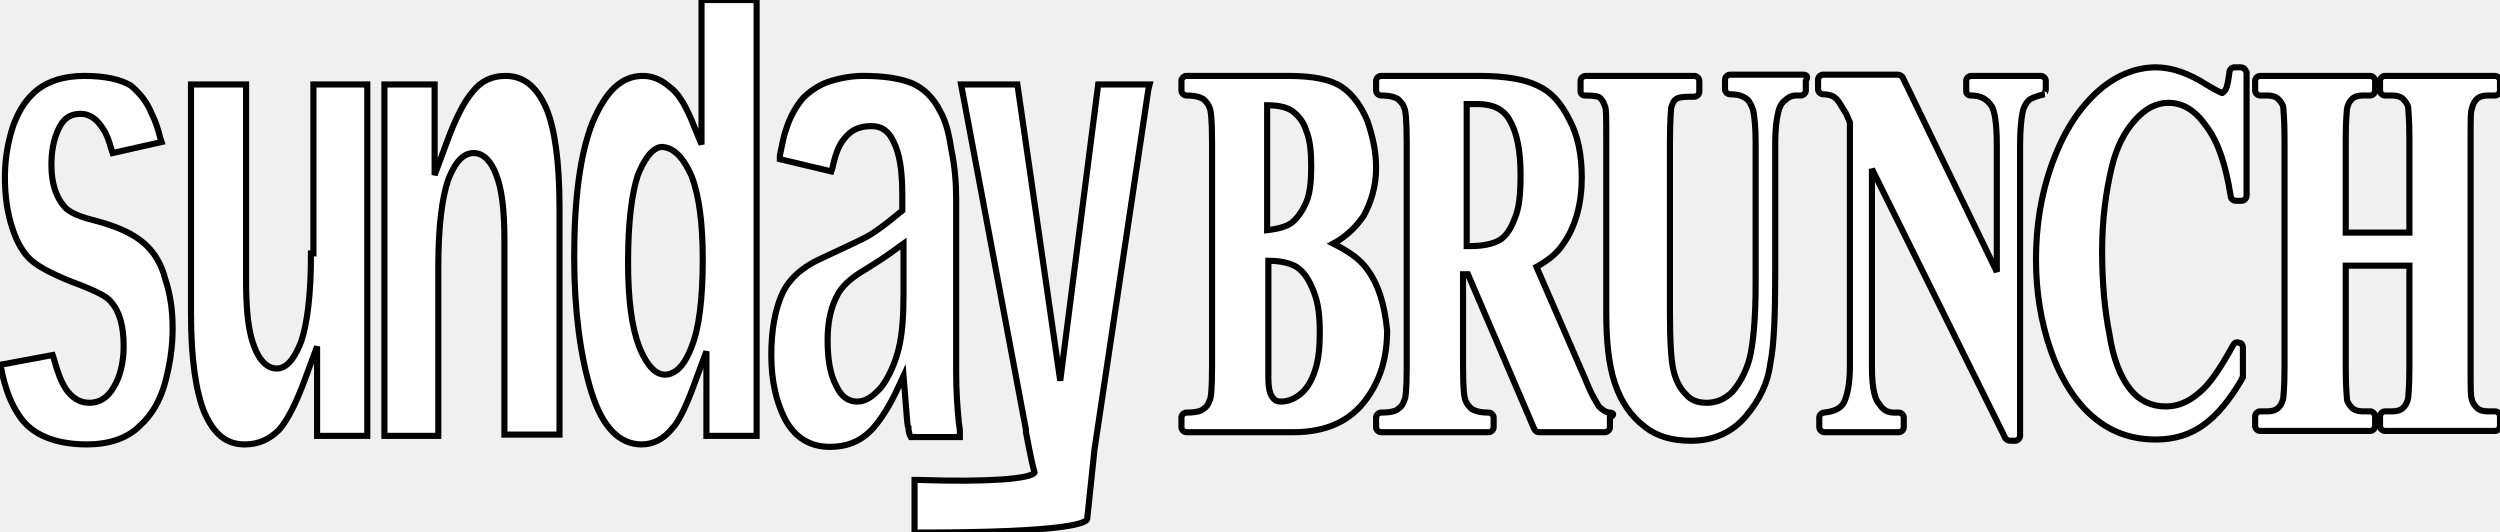
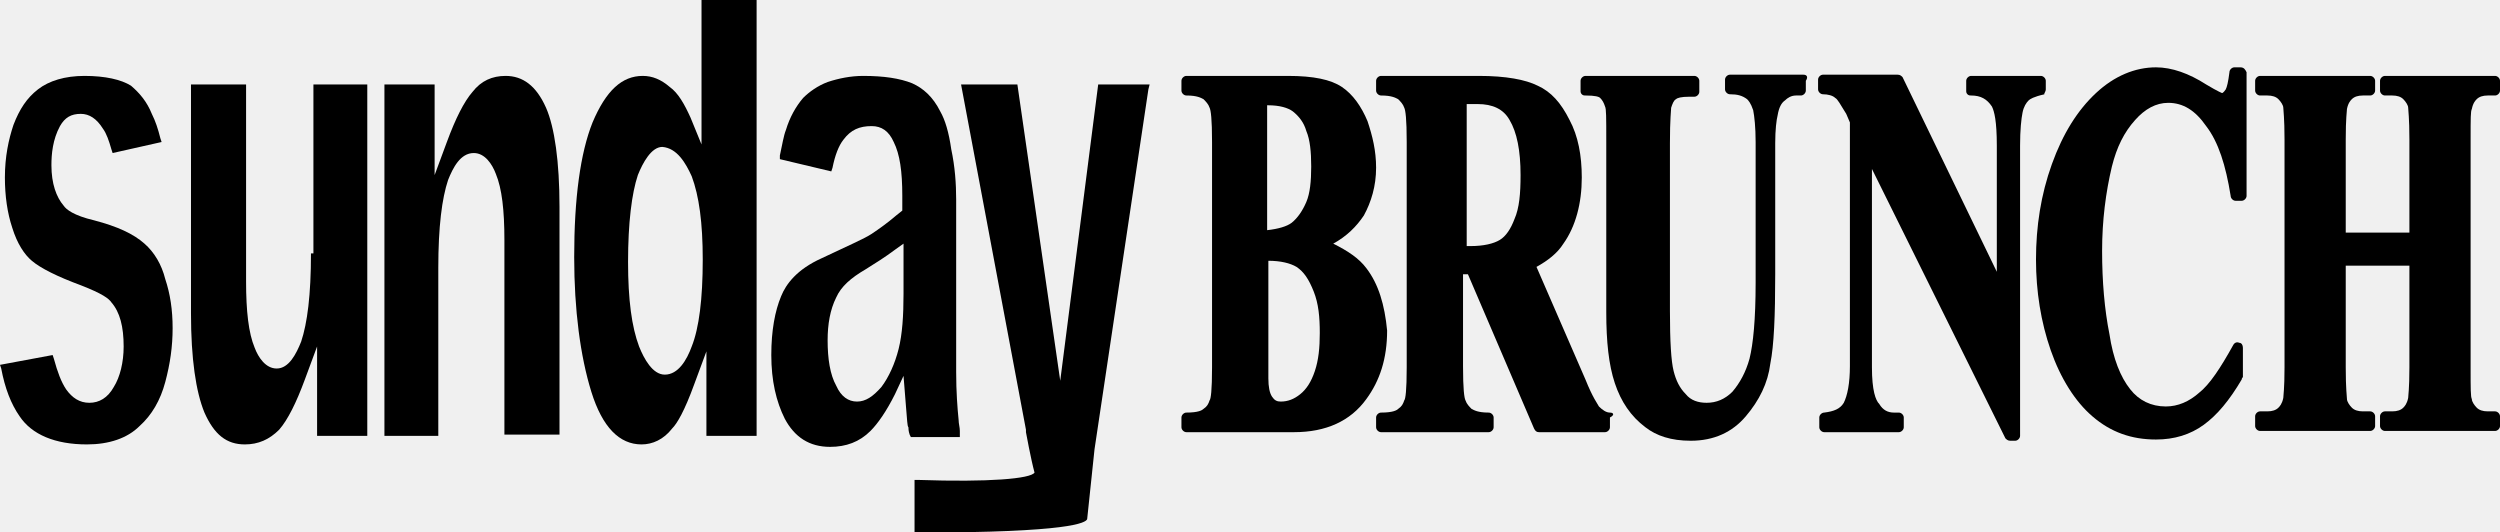
- <svg xmlns="http://www.w3.org/2000/svg" version="1.1" id="Layer_1" x="0px" y="0px" viewBox="0 0 204.2 43.4" style="fill: #fff; stroke: #000; stroke-width: 0.5; enable-background:new 0 0 204.2 43.4;" xml:space="preserve">
+ <svg xmlns="http://www.w3.org/2000/svg" version="1.1" id="Layer_1" x="0px" y="0px" viewBox="0 0 204.2 43.4" style="fill: #000; stroke: #000; stroke-width: 0; enable-background:new 0 0 204.2 43.4;" xml:space="preserve">
  <g>
    <path d="M11.8,19.9c-0.9-0.8-2.2-1.4-4.1-1.9c-1.7-0.4-2.3-0.9-2.5-1.2c-0.6-0.7-1-1.8-1-3.3c0-0.9,0.1-2.1,0.7-3.2   c0.4-0.7,0.9-1,1.7-1c0.7,0,1.3,0.4,1.8,1.2c0.3,0.4,0.5,1,0.7,1.7l0.1,0.3l4-0.9l-0.1-0.3c-0.2-0.8-0.4-1.4-0.7-2   C12,8.3,11.4,7.6,10.7,7C9.9,6.5,8.6,6.2,6.9,6.2C5.3,6.2,4,6.6,3.1,7.3c-0.9,0.7-1.5,1.6-2,2.9c-0.4,1.2-0.7,2.6-0.7,4.3   c0,1.5,0.2,2.9,0.6,4.1c0.4,1.3,1,2.2,1.6,2.7c0.7,0.6,2.1,1.3,4,2c1.8,0.7,2.3,1.1,2.5,1.4c0.7,0.8,1,2,1,3.6   c0,1.3-0.3,2.5-0.8,3.3c-0.5,0.9-1.2,1.3-2,1.3c-0.8,0-1.4-0.4-1.9-1.1c-0.4-0.6-0.7-1.4-1-2.5l-0.1-0.3L0,29.8l0.1,0.3   C0.4,31.7,0.9,33,1.6,34c1,1.5,2.9,2.3,5.5,2.3c1.8,0,3.3-0.5,4.3-1.5c1-0.9,1.7-2.1,2.1-3.6c0.4-1.5,0.6-2.9,0.6-4.4   c0-1.5-0.2-2.8-0.6-4C13.2,21.6,12.6,20.6,11.8,19.9z" />
    <path d="M25.4,20.7c0,3.4-0.3,5.7-0.8,7.2c-0.4,1-1,2.2-2,2.2c-0.9,0-1.5-0.9-1.8-1.7c-0.5-1.2-0.7-3-0.7-5.4V6.9h-4.5v18.7   c0,3.7,0.4,6.4,1.1,8.1c0.8,1.8,1.8,2.6,3.3,2.6c1.1,0,2-0.4,2.8-1.2c0.7-0.8,1.4-2.2,2.1-4.1l1-2.7v7.3h4.1V6.9h-4.4V20.7z" />
    <path d="M41.3,6.2c-1.1,0-2,0.4-2.7,1.3c-0.7,0.8-1.4,2.2-2.1,4.1l-1,2.7V6.9h-4.1v28.7h4.4V21.9c0-3.4,0.3-5.7,0.8-7.2   c0.4-1,1-2.2,2.1-2.2c0.9,0,1.5,0.9,1.8,1.7c0.5,1.2,0.7,3,0.7,5.4v15.9h4.5V16.9c0-3.7-0.4-6.5-1.1-8.1C43.8,7,42.7,6.2,41.3,6.2z   " />
    <path d="M57.3,11.8l-0.9-2.2c-0.5-1.1-1-2-1.7-2.5c-0.7-0.6-1.4-0.9-2.2-0.9c-1.7,0-3,1.2-4.1,3.8c-1,2.5-1.5,6.2-1.5,11   c0,4.3,0.5,8.1,1.4,11c0.9,2.9,2.3,4.3,4.1,4.3c0.9,0,1.8-0.4,2.5-1.3c0.4-0.4,1-1.4,1.8-3.6l1-2.7v6.9h4.1V0h-4.5V11.8z    M56.5,14.4c0.6,1.6,0.9,3.8,0.9,6.8c0,3.2-0.3,5.6-0.9,7.1c-0.4,1.1-1.1,2.3-2.2,2.3c-1,0-1.7-1.3-2.1-2.3   c-0.6-1.6-0.9-3.8-0.9-6.9c0-3.2,0.3-5.6,0.8-7.1c0.4-1,1.1-2.3,2-2.3C55.3,12.1,56,13.3,56.5,14.4z" />
    <path d="M78.4,35.2c0-0.3-0.1-0.6-0.1-0.9c-0.1-1-0.2-2.3-0.2-3.9V16.3c0-1.3-0.1-2.7-0.4-4.1c-0.2-1.4-0.5-2.4-0.9-3.1   c-0.6-1.2-1.4-1.9-2.3-2.3c-1-0.4-2.3-0.6-4-0.6c-1,0-2,0.2-2.9,0.5c-0.8,0.3-1.5,0.8-2,1.3c-0.6,0.7-1.1,1.6-1.4,2.6   c-0.2,0.5-0.3,1.2-0.5,2.1l0,0.3l4.2,1l0.1-0.3c0.2-1,0.5-1.8,0.9-2.3c0.6-0.8,1.3-1.1,2.3-1.1c0.8,0,1.4,0.4,1.8,1.3   c0.5,1,0.7,2.4,0.7,4.4v1.2l-0.5,0.4c-0.7,0.6-1.4,1.1-2,1.5c-0.6,0.4-2,1-4.1,2c-2,0.9-2.9,2.1-3.3,3.1c-0.5,1.2-0.8,2.8-0.8,4.8   c0,2.1,0.4,3.8,1.1,5.2c0.8,1.5,2,2.3,3.7,2.3c1.3,0,2.4-0.4,3.3-1.3c0.6-0.6,1.3-1.6,2-3l0.7-1.5l0.2,2.5c0.1,1.1,0.1,1.6,0.2,1.7   c0,0.1,0,0.3,0.1,0.6l0.1,0.2h4L78.4,35.2z M70,32.8c-0.7,0-1.3-0.4-1.7-1.3c-0.5-0.9-0.7-2.2-0.7-3.7c0-1.3,0.2-2.5,0.7-3.5   c0.4-0.9,1.2-1.6,2.4-2.3c0.8-0.5,1.6-1,2.4-1.6l0.7-0.5V24c0,1.8-0.1,3.3-0.4,4.5c-0.3,1.2-0.8,2.3-1.4,3.1   C71.3,32.4,70.7,32.8,70,32.8z" />
    <path d="M86.6,31.1L83.1,6.9h-4.6l5.3,28.2l0,0.1l0,0.1c0,0,0.4,2.2,0.7,3.3c-0.3,0.5-3.7,0.8-9.5,0.6l-0.3,0v4.3h0.3   c12.4,0,13.7-0.8,13.8-1.1l0.6-5.7l4.4-29.4l0.1-0.4h-4.2L86.6,31.1z" />
    <path d="M111.6,21.9c-0.6-0.8-1.5-1.4-2.7-2c1.1-0.6,1.9-1.4,2.5-2.3c0.6-1.1,1-2.4,1-3.9c0-1.4-0.3-2.6-0.7-3.8   c-0.5-1.2-1.2-2.2-2.1-2.8c-0.9-0.6-2.3-0.9-4.4-0.9h-8.3c-0.2,0-0.4,0.2-0.4,0.4v0.8c0,0.2,0.2,0.4,0.4,0.4c0.9,0,1.2,0.2,1.4,0.3   c0.2,0.2,0.4,0.4,0.5,0.7c0.1,0.2,0.2,0.9,0.2,2.8v18.4c0,1.9-0.1,2.6-0.2,2.7c-0.1,0.3-0.2,0.5-0.5,0.7c-0.1,0.1-0.4,0.3-1.4,0.3   c-0.2,0-0.4,0.2-0.4,0.4v0.8c0,0.2,0.2,0.4,0.4,0.4h8.8c2.6,0,4.6-0.9,5.9-2.7c1.1-1.5,1.7-3.3,1.7-5.6   C113.1,24.9,112.6,23.2,111.6,21.9z M103.6,8.6c0.9,0,1.6,0.2,2,0.5c0.5,0.4,0.9,0.9,1.1,1.6c0.3,0.7,0.4,1.7,0.4,2.9   c0,1.2-0.1,2.2-0.4,2.9c-0.3,0.7-0.7,1.3-1.2,1.7c-0.4,0.3-1.1,0.5-2,0.6V8.6z M107.4,30.3c-0.3,0.9-0.7,1.5-1.2,1.9   c-0.5,0.4-1,0.6-1.6,0.6c-0.3,0-0.5-0.1-0.7-0.4c-0.2-0.3-0.3-0.8-0.3-1.5l0-1v-8.6c1,0,1.8,0.2,2.3,0.5c0.6,0.4,1,1,1.4,2   c0.4,1,0.5,2.1,0.5,3.4C107.8,28.4,107.7,29.4,107.4,30.3z" />
    <path d="M131.5,33.7c-0.3,0-0.6-0.2-0.9-0.5c-0.1-0.2-0.5-0.7-1.1-2.2l-4-9.2c0.9-0.5,1.7-1.1,2.2-1.9c1-1.4,1.5-3.3,1.5-5.4   c0-1.8-0.3-3.4-1-4.7c-0.7-1.4-1.5-2.3-2.6-2.8c-1-0.5-2.6-0.8-4.8-0.8h-8c-0.2,0-0.4,0.2-0.4,0.4v0.8c0,0.2,0.2,0.4,0.4,0.4   c0.9,0,1.2,0.2,1.4,0.3c0.2,0.2,0.4,0.4,0.5,0.7c0.1,0.2,0.2,0.9,0.2,2.8v18.4c0,1.9-0.1,2.6-0.2,2.7c-0.1,0.3-0.2,0.5-0.5,0.7   c-0.1,0.1-0.4,0.3-1.4,0.3c-0.2,0-0.4,0.2-0.4,0.4v0.8c0,0.2,0.2,0.4,0.4,0.4h8.8c0.2,0,0.4-0.2,0.4-0.4v-0.8   c0-0.2-0.2-0.4-0.4-0.4c-0.9,0-1.2-0.2-1.4-0.3c-0.2-0.2-0.4-0.4-0.5-0.7c-0.1-0.2-0.2-0.9-0.2-2.8v-7.5h0.4l5.4,12.6   c0.1,0.2,0.2,0.3,0.4,0.3h5.4c0.2,0,0.4-0.2,0.4-0.4v-0.8C131.9,33.9,131.8,33.7,131.5,33.7z M123.7,17.9c-0.3,0.8-0.7,1.4-1.2,1.7   c-0.5,0.3-1.3,0.5-2.4,0.5h-0.3V8.5h0.9c1.2,0,2.1,0.4,2.6,1.3c0.6,1,0.9,2.5,0.9,4.5C124.2,15.8,124.1,17,123.7,17.9z" />
    <path d="M147.3,6.1h-6c-0.2,0-0.4,0.2-0.4,0.4v0.8c0,0.2,0.2,0.4,0.4,0.4c0.6,0,1,0.1,1.4,0.4c0.1,0.1,0.3,0.3,0.5,0.9   c0.1,0.5,0.2,1.4,0.2,2.6v11.5c0,3-0.2,5-0.5,6.2c-0.3,1.1-0.8,2-1.4,2.7c-0.6,0.6-1.3,0.9-2.1,0.9c-0.7,0-1.3-0.2-1.7-0.7   c-0.5-0.5-0.8-1.1-1-1.9c-0.2-0.8-0.3-2.4-0.3-4.9V11.7c0-2,0.1-2.7,0.1-2.9c0.1-0.3,0.2-0.6,0.4-0.7c0.1-0.1,0.4-0.2,1.1-0.2h0.4   c0.2,0,0.4-0.2,0.4-0.4V6.6c0-0.2-0.2-0.4-0.4-0.4h-8.9c-0.2,0-0.4,0.2-0.4,0.4v0.8c0,0.1,0,0.2,0.1,0.3c0.1,0.1,0.2,0.1,0.3,0.1   c0.8,0,1.1,0.1,1.2,0.2c0.2,0.2,0.3,0.4,0.4,0.7c0.1,0.2,0.1,0.8,0.1,2.9v13.9c0,2.4,0.2,4.3,0.7,5.8c0.5,1.5,1.3,2.7,2.5,3.6   c0.9,0.7,2.1,1.1,3.7,1.1c1.9,0,3.4-0.7,4.5-2c1.1-1.3,1.8-2.7,2-4.3c0.3-1.5,0.4-3.9,0.4-7.3V11.7c0-1.1,0.1-1.9,0.2-2.3   c0.1-0.6,0.3-1,0.6-1.2c0.2-0.2,0.5-0.4,0.9-0.4h0.4c0.2,0,0.4-0.2,0.4-0.4V6.6C147.7,6.3,147.6,6.1,147.3,6.1z" />
    <path d="M167.1,7.3V6.6c0-0.2-0.2-0.4-0.4-0.4H161c-0.2,0-0.4,0.2-0.4,0.4v0.8c0,0.1,0,0.2,0.1,0.3c0.1,0.1,0.2,0.1,0.3,0.1   c0.8,0,1.3,0.3,1.7,0.9c0.2,0.4,0.4,1.2,0.4,3.2v10.3l-7.7-15.9c-0.1-0.1-0.2-0.2-0.4-0.2h-6.1c-0.2,0-0.4,0.2-0.4,0.4v0.8   c0,0.2,0.2,0.4,0.4,0.4c0.4,0,0.8,0.1,1,0.3c0.2,0.1,0.4,0.5,0.9,1.3l0.3,0.7v19.9c0,1.4-0.2,2.4-0.5,3c-0.3,0.5-0.8,0.7-1.6,0.8   c-0.2,0-0.4,0.2-0.4,0.4v0.8c0,0.2,0.2,0.4,0.4,0.4h6.1c0.2,0,0.4-0.2,0.4-0.4v-0.8c0-0.2-0.2-0.4-0.4-0.4h-0.4   c-0.5,0-0.9-0.2-1.2-0.7c-0.3-0.3-0.6-1.1-0.6-3V13.8l10.9,22c0.1,0.1,0.2,0.2,0.4,0.2h0.4c0.2,0,0.4-0.2,0.4-0.4V11.9   c0-1.3,0.1-2.2,0.2-2.7c0.1-0.5,0.3-0.8,0.5-1c0.1-0.1,0.4-0.3,1.3-0.5C166.9,7.7,167.1,7.5,167.1,7.3z" />
    <path d="M183,5.5h-0.5c-0.2,0-0.4,0.2-0.4,0.4c-0.1,0.8-0.2,1.2-0.3,1.4c-0.2,0.3-0.3,0.3-0.3,0.3c0,0-0.3-0.1-1.3-0.7   c-1.4-0.9-2.8-1.4-4.1-1.4c-1.7,0-3.4,0.7-4.9,2.1c-1.5,1.4-2.7,3.3-3.6,5.8c-0.9,2.5-1.3,5.1-1.3,7.8c0,2.6,0.4,5.1,1.2,7.4   c0.8,2.3,2,4.2,3.4,5.4c1.5,1.3,3.2,1.9,5.2,1.9c1.5,0,2.8-0.4,3.9-1.2c1.1-0.8,2.1-2,3.1-3.7c0-0.1,0.1-0.2,0.1-0.2v-2.4   c0-0.2-0.1-0.4-0.3-0.4c-0.2-0.1-0.4,0-0.5,0.2c-1,1.8-1.9,3.2-2.8,3.9c-0.8,0.7-1.7,1.1-2.7,1.1c-1.2,0-2.2-0.5-2.9-1.4   c-0.8-1-1.4-2.5-1.7-4.5c-0.4-2-0.6-4.3-0.6-6.8c0-2.5,0.3-4.8,0.8-6.9c0.4-1.6,1-2.8,1.9-3.8c0.8-0.9,1.7-1.4,2.7-1.4   c1.2,0,2.2,0.6,3.1,1.9c1,1.3,1.6,3.2,2,5.7c0,0.2,0.2,0.4,0.4,0.4h0.5c0.2,0,0.4-0.2,0.4-0.4V5.9C183.4,5.7,183.3,5.5,183,5.5z" />
    <path d="M201.9,8.9c0.1-0.5,0.3-0.7,0.4-0.8c0,0,0,0,0,0c0.2-0.2,0.5-0.3,0.9-0.3h0.6c0.2,0,0.4-0.2,0.4-0.4V6.6   c0-0.2-0.2-0.4-0.4-0.4h-9c-0.2,0-0.4,0.2-0.4,0.4v0.8c0,0.2,0.2,0.4,0.4,0.4h0.6c0.4,0,0.7,0.1,0.9,0.3c0.2,0.2,0.4,0.5,0.4,0.7   c0,0.2,0.1,0.8,0.1,2.6V19h-5.2v-7.6c0-1.8,0.1-2.3,0.1-2.5c0.1-0.5,0.3-0.7,0.4-0.8c0.2-0.2,0.5-0.3,0.9-0.3h0.6   c0.2,0,0.4-0.2,0.4-0.4V6.6c0-0.2-0.2-0.4-0.4-0.4h-9c-0.2,0-0.4,0.2-0.4,0.4v0.8c0,0.2,0.2,0.4,0.4,0.4h0.6c0.4,0,0.7,0.1,0.9,0.3   c0.2,0.2,0.4,0.5,0.4,0.7c0,0.2,0.1,0.8,0.1,2.6V30c0,1.8-0.1,2.3-0.1,2.5c-0.1,0.5-0.3,0.7-0.4,0.8c-0.2,0.2-0.5,0.3-0.9,0.3h-0.6   c-0.2,0-0.4,0.2-0.4,0.4v0.8c0,0.2,0.2,0.4,0.4,0.4h9c0.2,0,0.4-0.2,0.4-0.4v-0.8c0-0.2-0.2-0.4-0.4-0.4H193   c-0.4,0-0.7-0.1-0.9-0.3c-0.2-0.2-0.4-0.5-0.4-0.7c0-0.2-0.1-0.8-0.1-2.6v-8.3h5.2V30c0,1.8-0.1,2.3-0.1,2.5   c-0.1,0.5-0.3,0.7-0.4,0.8c0,0,0,0,0,0c-0.2,0.2-0.5,0.3-0.9,0.3h-0.6c-0.2,0-0.4,0.2-0.4,0.4v0.8c0,0.2,0.2,0.4,0.4,0.4h9   c0.2,0,0.4-0.2,0.4-0.4v-0.8c0-0.2-0.2-0.4-0.4-0.4h-0.6c-0.4,0-0.7-0.1-0.9-0.3c-0.2-0.2-0.4-0.5-0.4-0.7   c-0.1-0.2-0.1-0.8-0.1-2.6V11.4C201.8,9.6,201.8,9.1,201.9,8.9z" />
  </g>
</svg>
